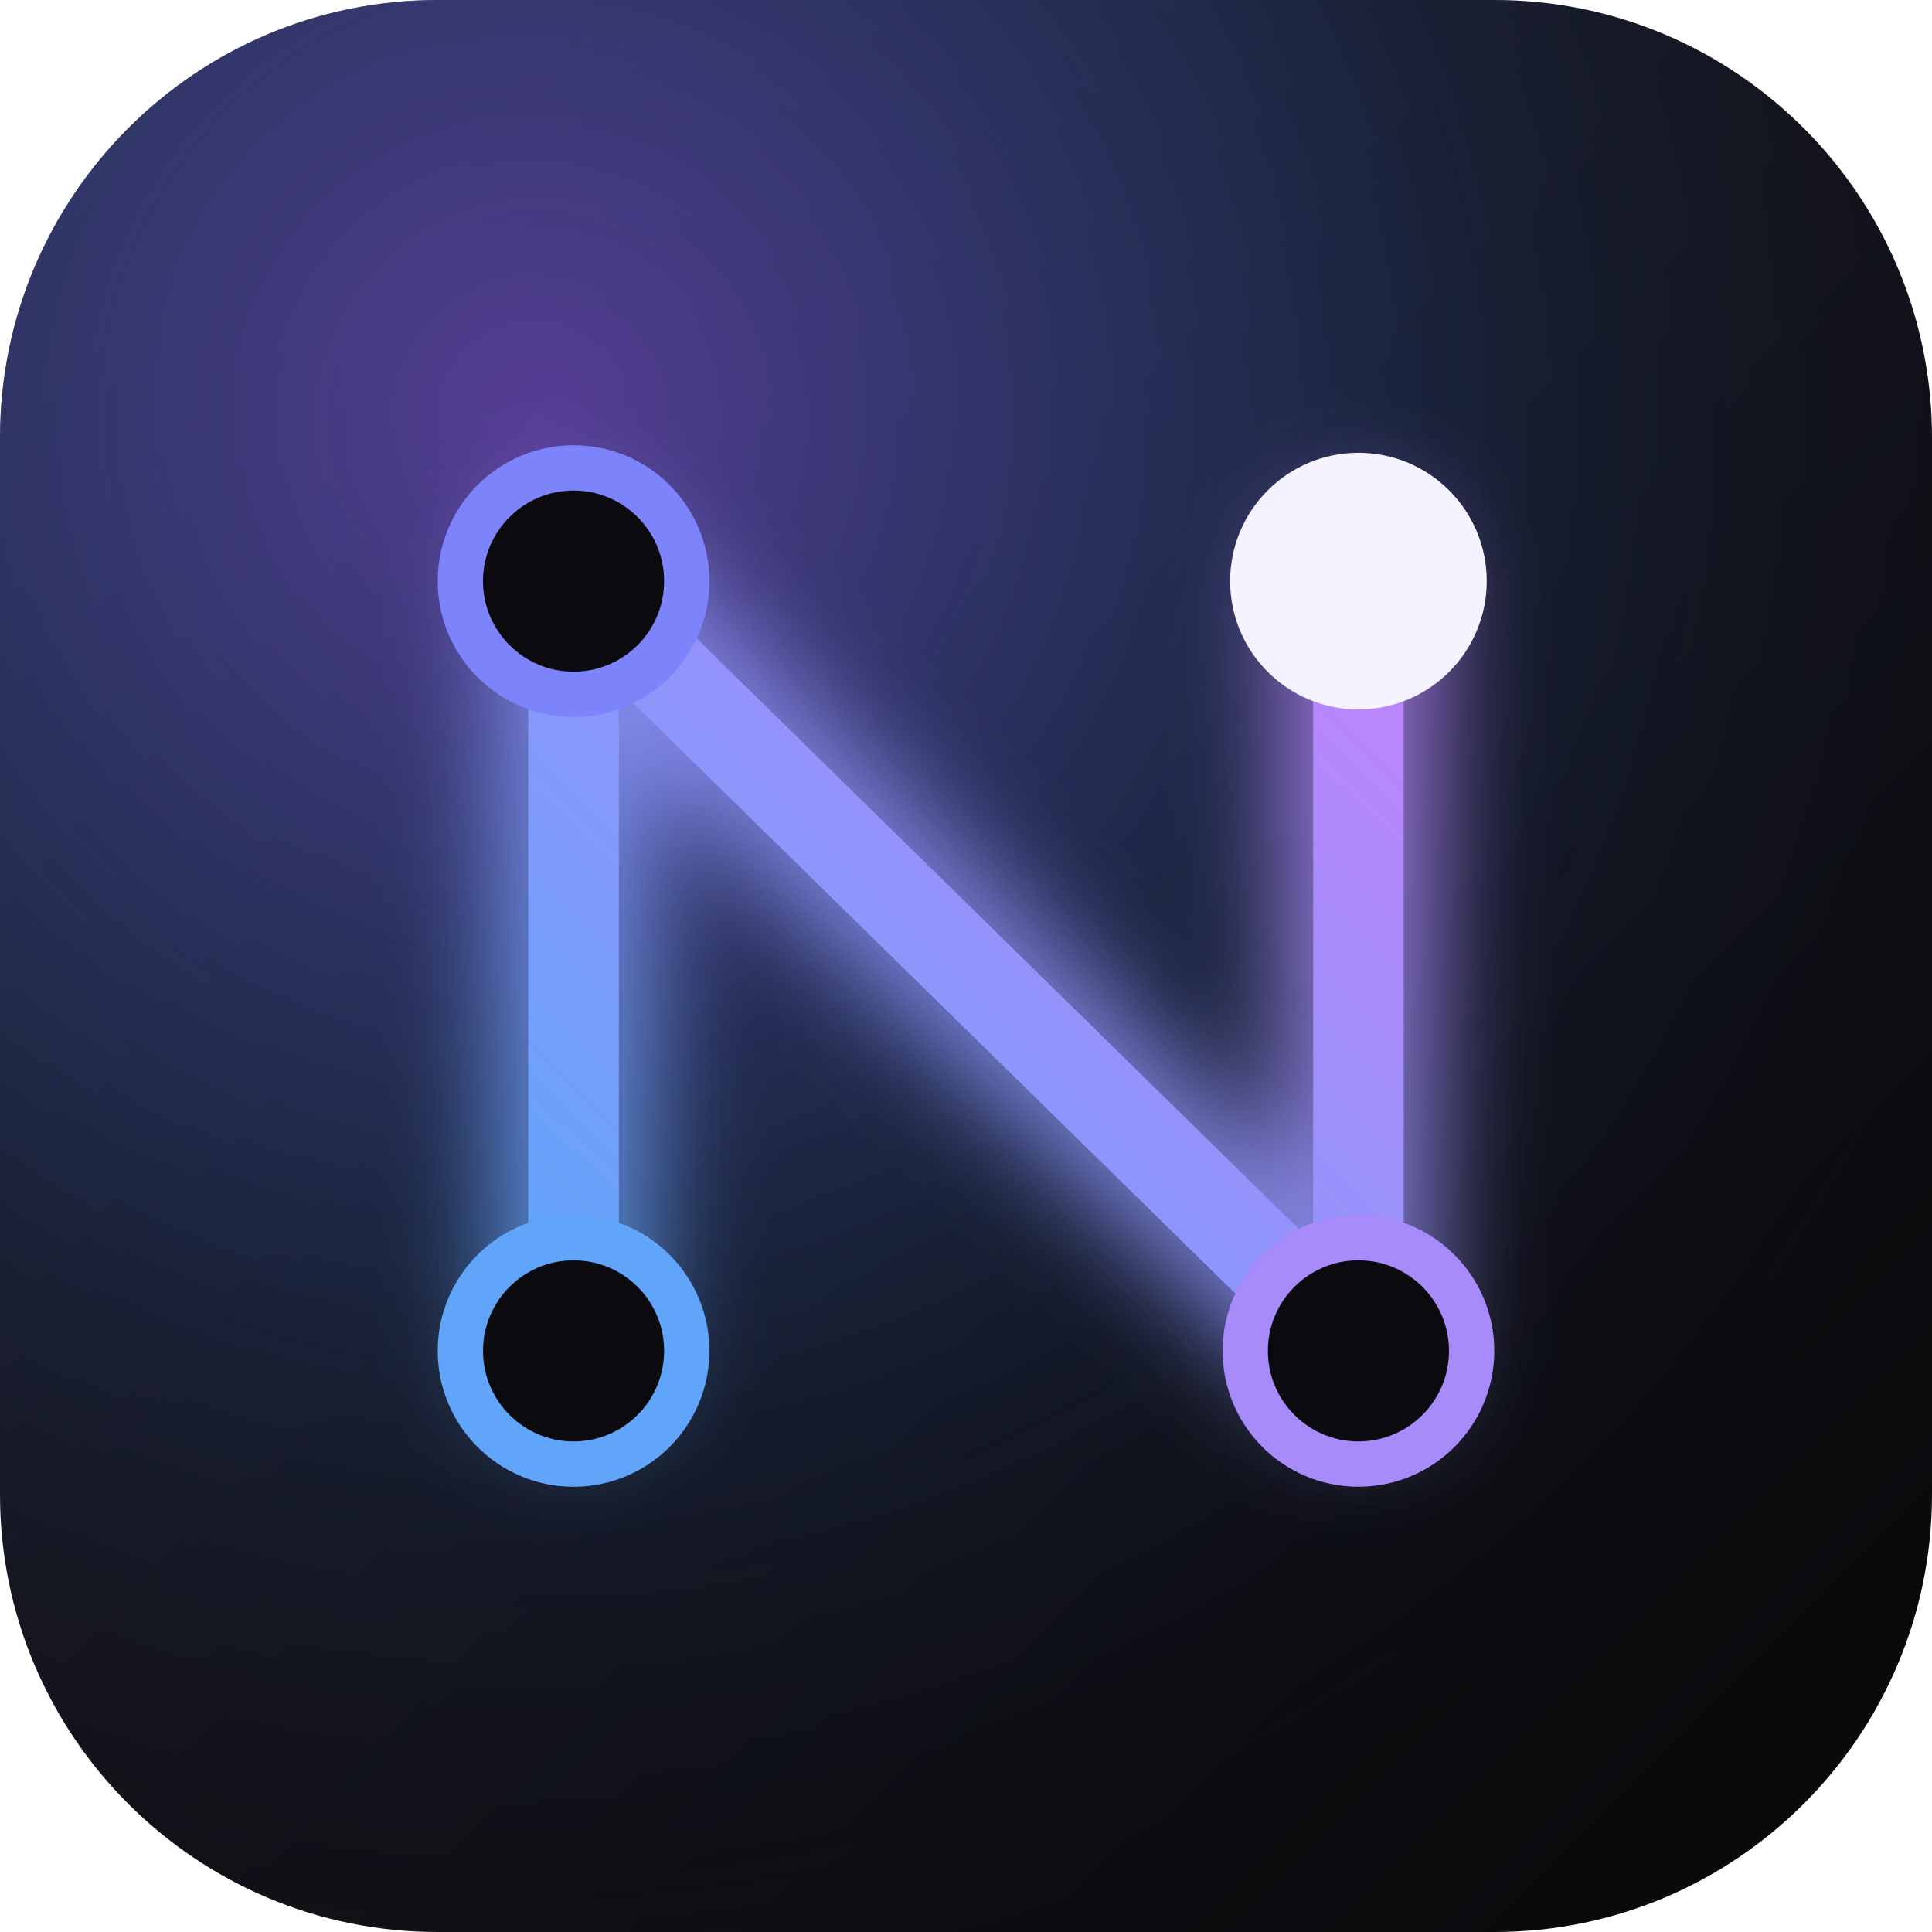
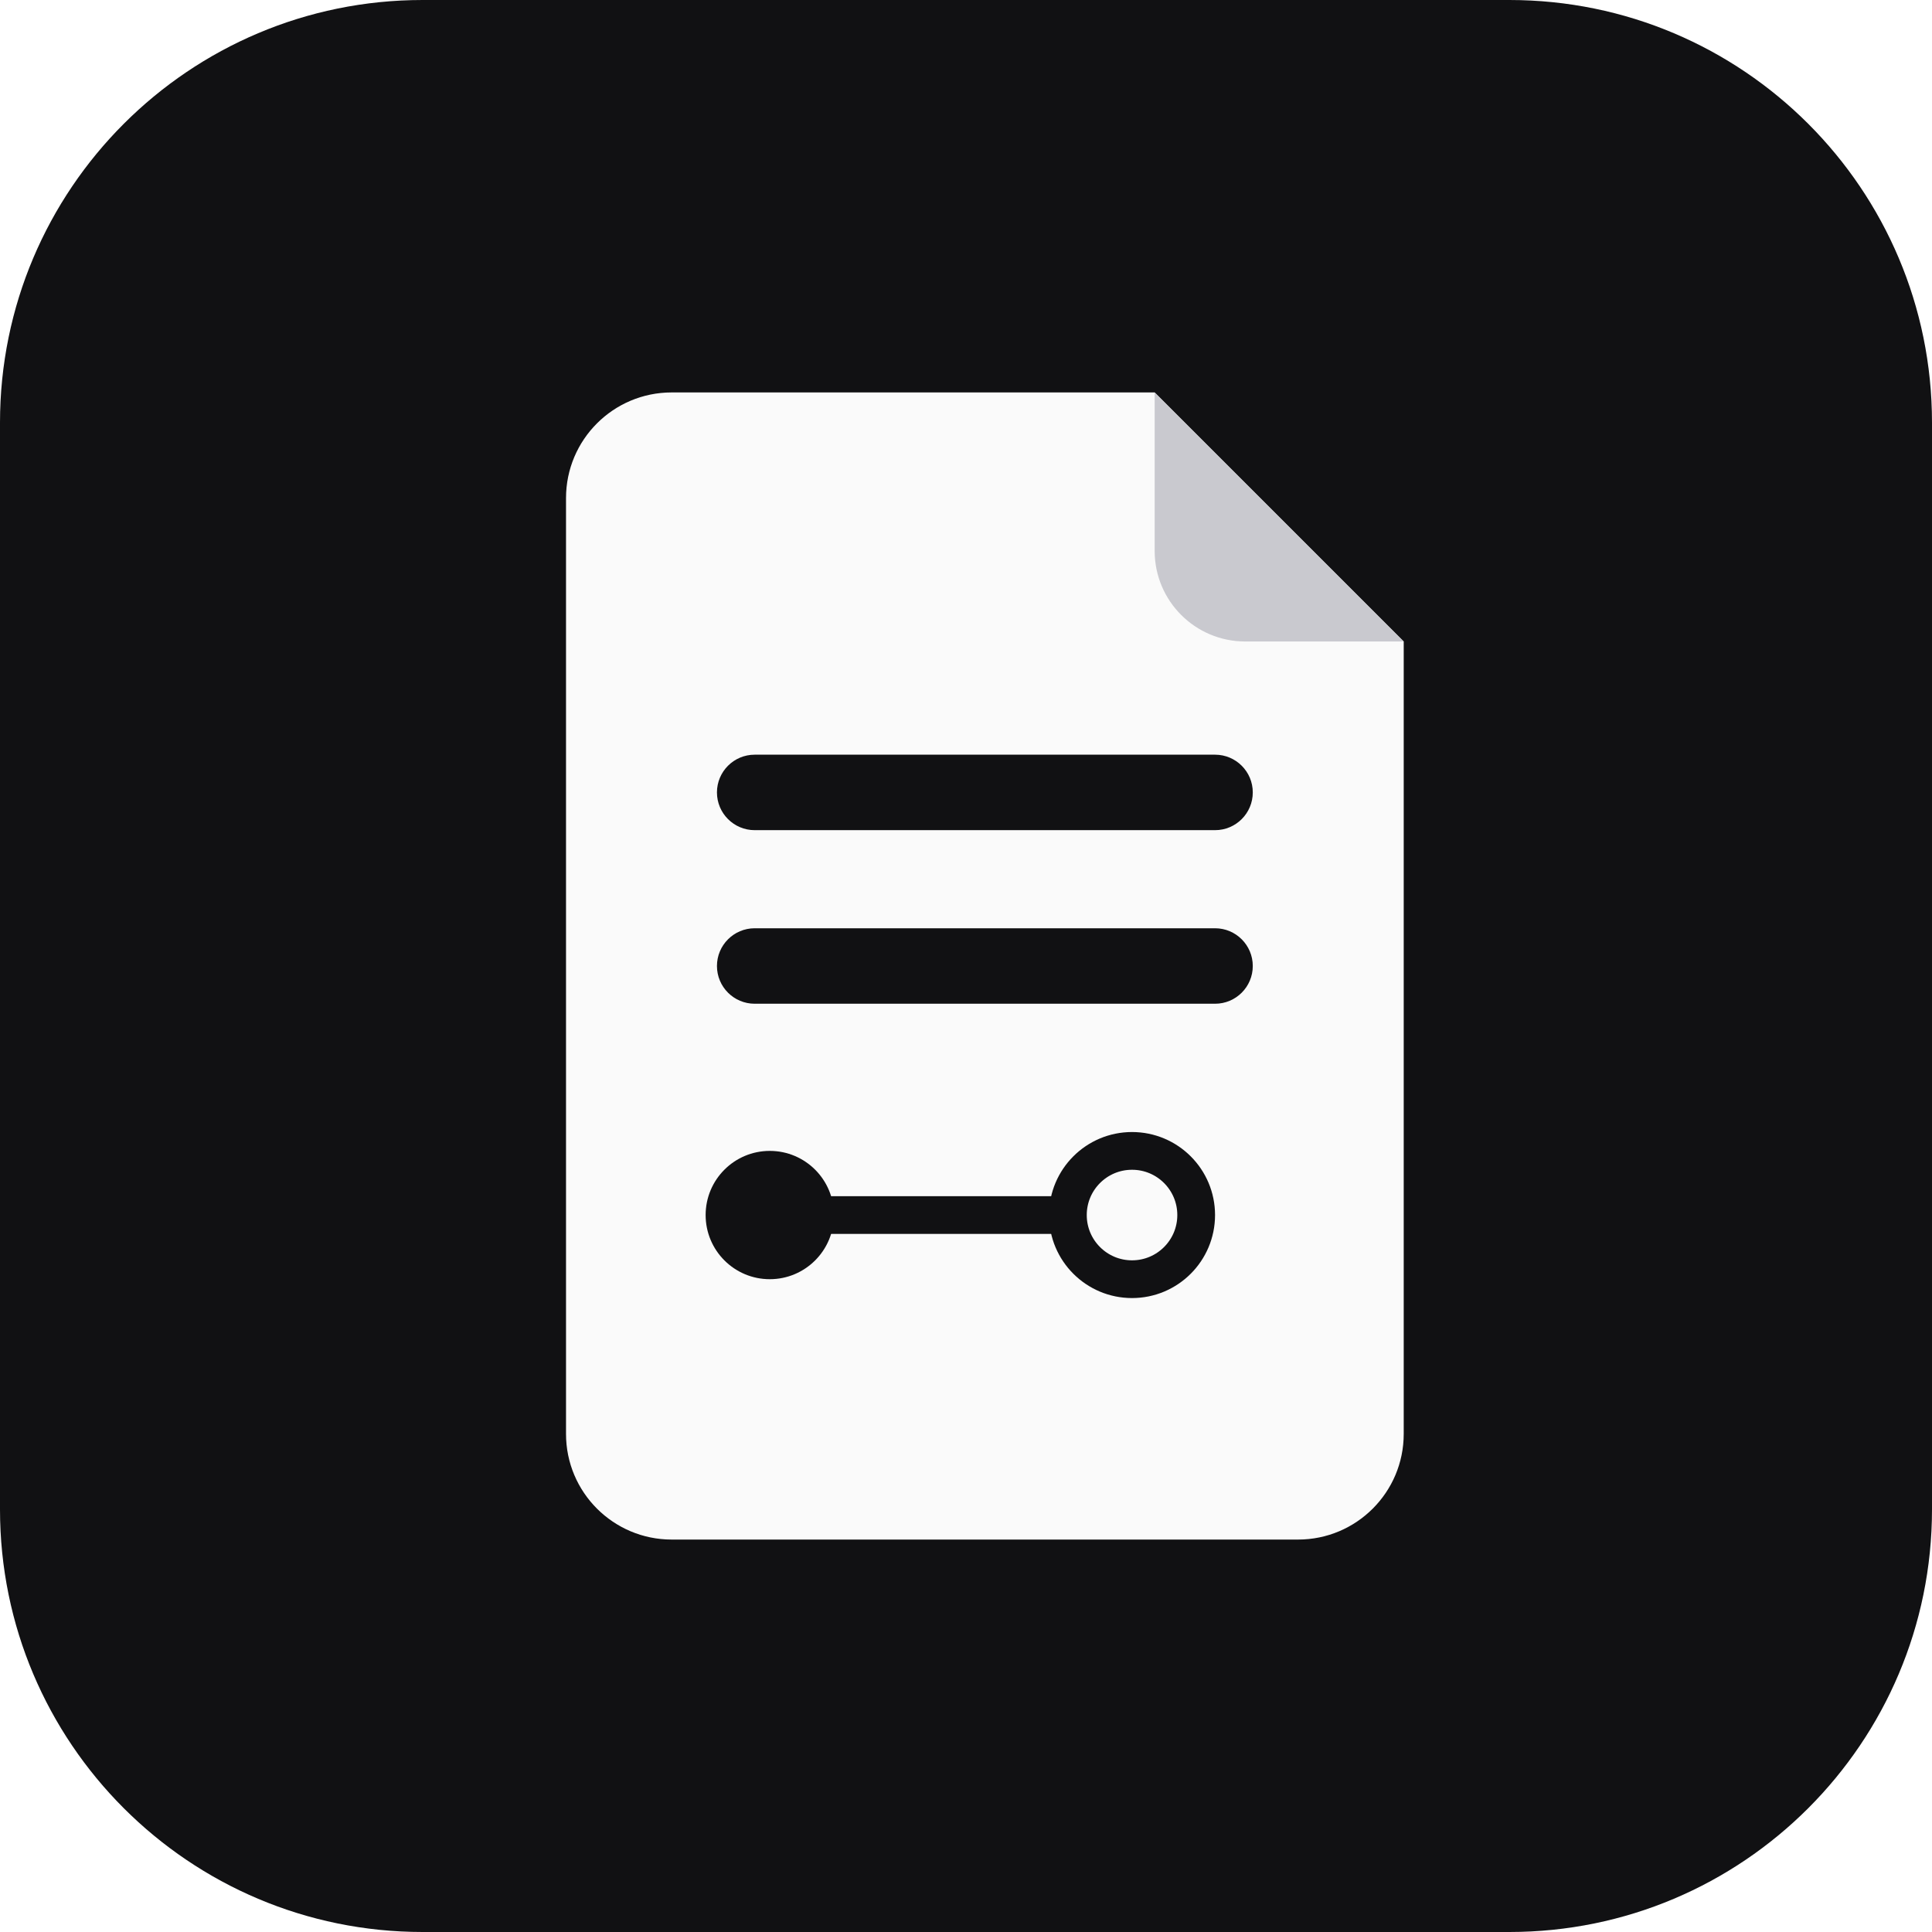
<svg xmlns="http://www.w3.org/2000/svg" viewBox="0 0 512 512">
-   <defs>
-     <linearGradient id="bg" x1="0" y1="0" x2="1" y2="1">
-       <stop offset="0" stop-color="#1d1b26" />
-       <stop offset="1" stop-color="#08080a" />
-     </linearGradient>
-     <radialGradient id="glow" cx="0.28" cy="0.22" r="0.85">
-       <stop offset="0" stop-color="#8b5cf6" stop-opacity=".55" />
-       <stop offset=".55" stop-color="#3b82f6" stop-opacity=".14" />
-       <stop offset="1" stop-color="#000" stop-opacity="0" />
-     </radialGradient>
-     <linearGradient id="ln" x1="0" y1="1" x2="1" y2="0">
-       <stop offset="0" stop-color="#60a5fa" />
-       <stop offset="1" stop-color="#c084fc" />
-     </linearGradient>
-     <filter id="blur" x="-30%" y="-30%" width="160%" height="160%">
-       <feGaussianBlur stdDeviation="14" />
-     </filter>
-   </defs>
-   <rect width="512" height="512" rx="116" fill="url(#bg)" />
-   <rect width="512" height="512" rx="116" fill="url(#glow)" />
+   <rect width="512" height="512" rx="112" fill="#111113" />
  <g id="mark">
-     <path d="M152 358 V154 L360 358 V154" fill="none" stroke="url(#ln)" stroke-width="40" stroke-linecap="round" stroke-linejoin="round" filter="url(#blur)" opacity=".85" />
-     <path d="M152 358 V154 L360 358 V154" fill="none" stroke="url(#ln)" stroke-width="24" stroke-linecap="round" stroke-linejoin="round" />
-     <circle cx="152" cy="358" r="30" fill="#0b0b0f" stroke="#60a5fa" stroke-width="12" />
-     <circle cx="152" cy="154" r="30" fill="#0b0b0f" stroke="#7c83fb" stroke-width="12" />
-     <circle cx="360" cy="358" r="30" fill="#0b0b0f" stroke="#a78bfa" stroke-width="12" />
-     <circle cx="360" cy="154" r="34" fill="#f5f3ff" />
+     <path d="M178 104 H306 L372 170 V380 a28 28 0 0 1 -28 28 H178 a28 28 0 0 1 -28 -28 V132 a28 28 0 0 1 28 -28 Z" fill="#fafafa" />
+     <path d="M306 104 V146 a24 24 0 0 0 24 24 H372 Z" fill="#c9c9cf" />
+     <rect x="190" y="200" width="142" height="20" rx="10" fill="#111113" />
+     <rect x="190" y="246" width="142" height="20" rx="10" fill="#111113" />
+     <line x1="204" y1="322" x2="290" y2="322" stroke="#111113" stroke-width="10" stroke-linecap="round" />
+     <circle cx="204" cy="322" r="17" fill="#111113" />
+     <circle cx="300" cy="322" r="17" fill="#fafafa" stroke="#111113" stroke-width="10" />
  </g>
</svg>
